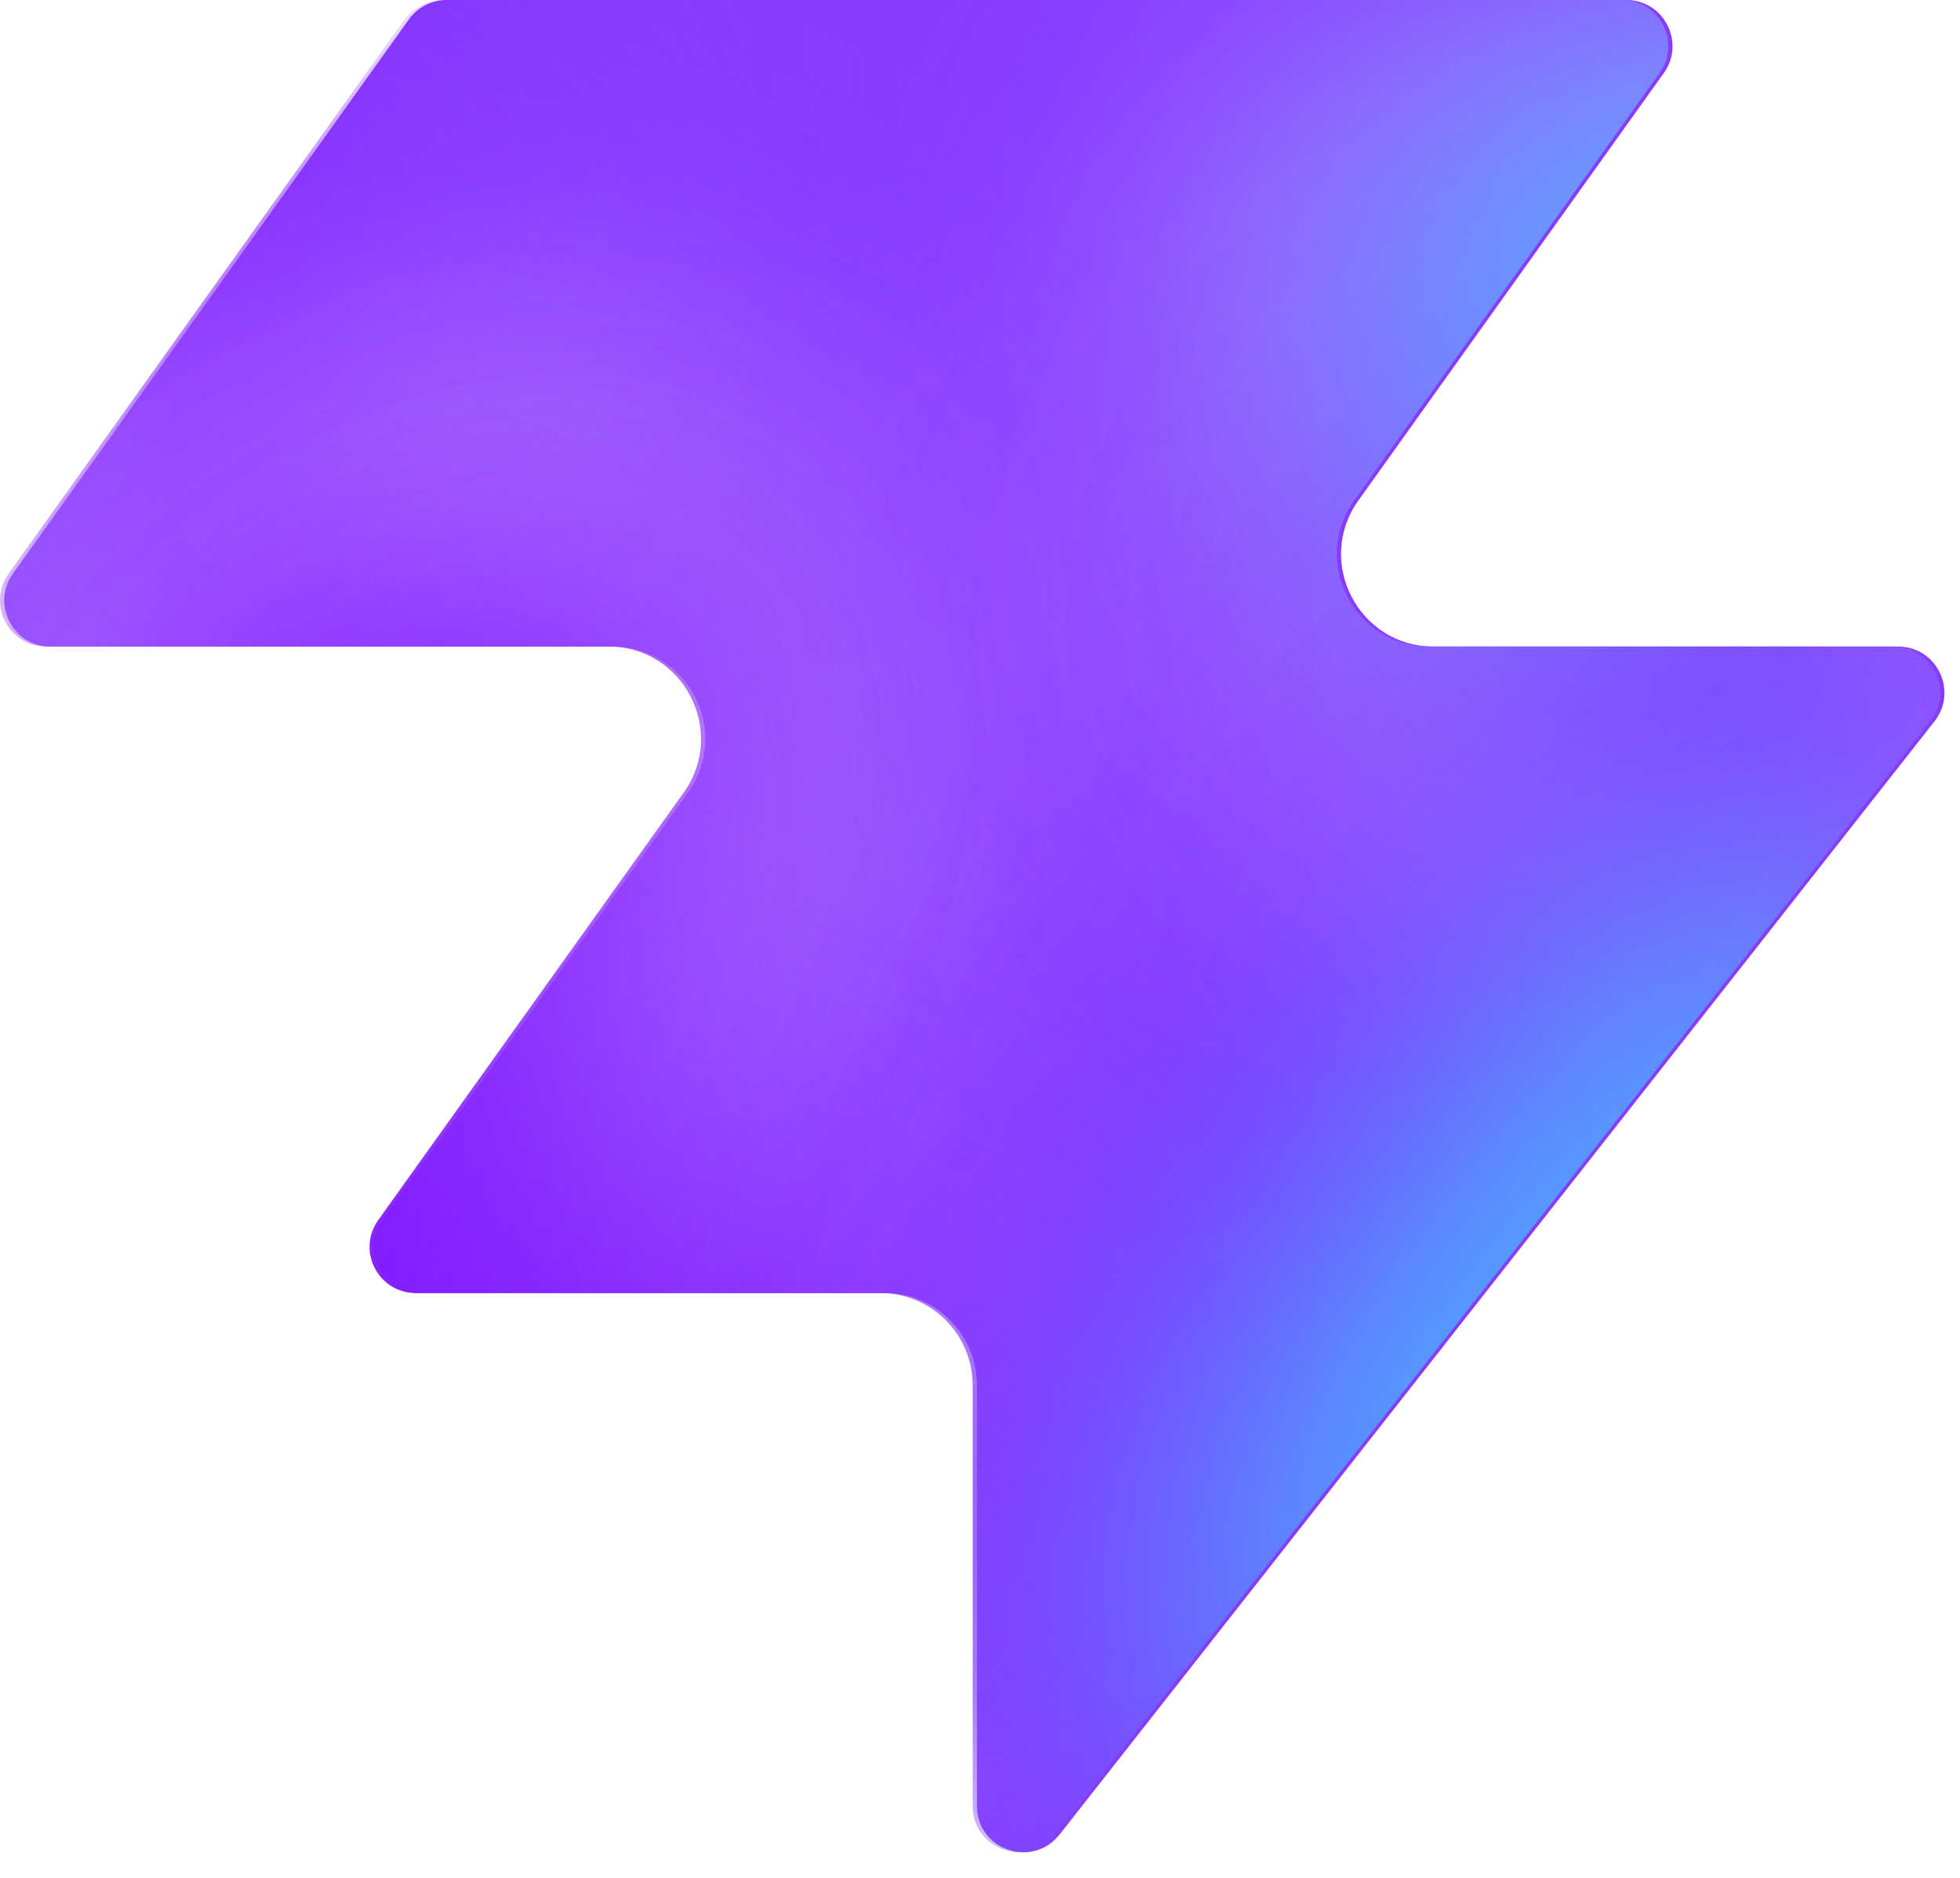
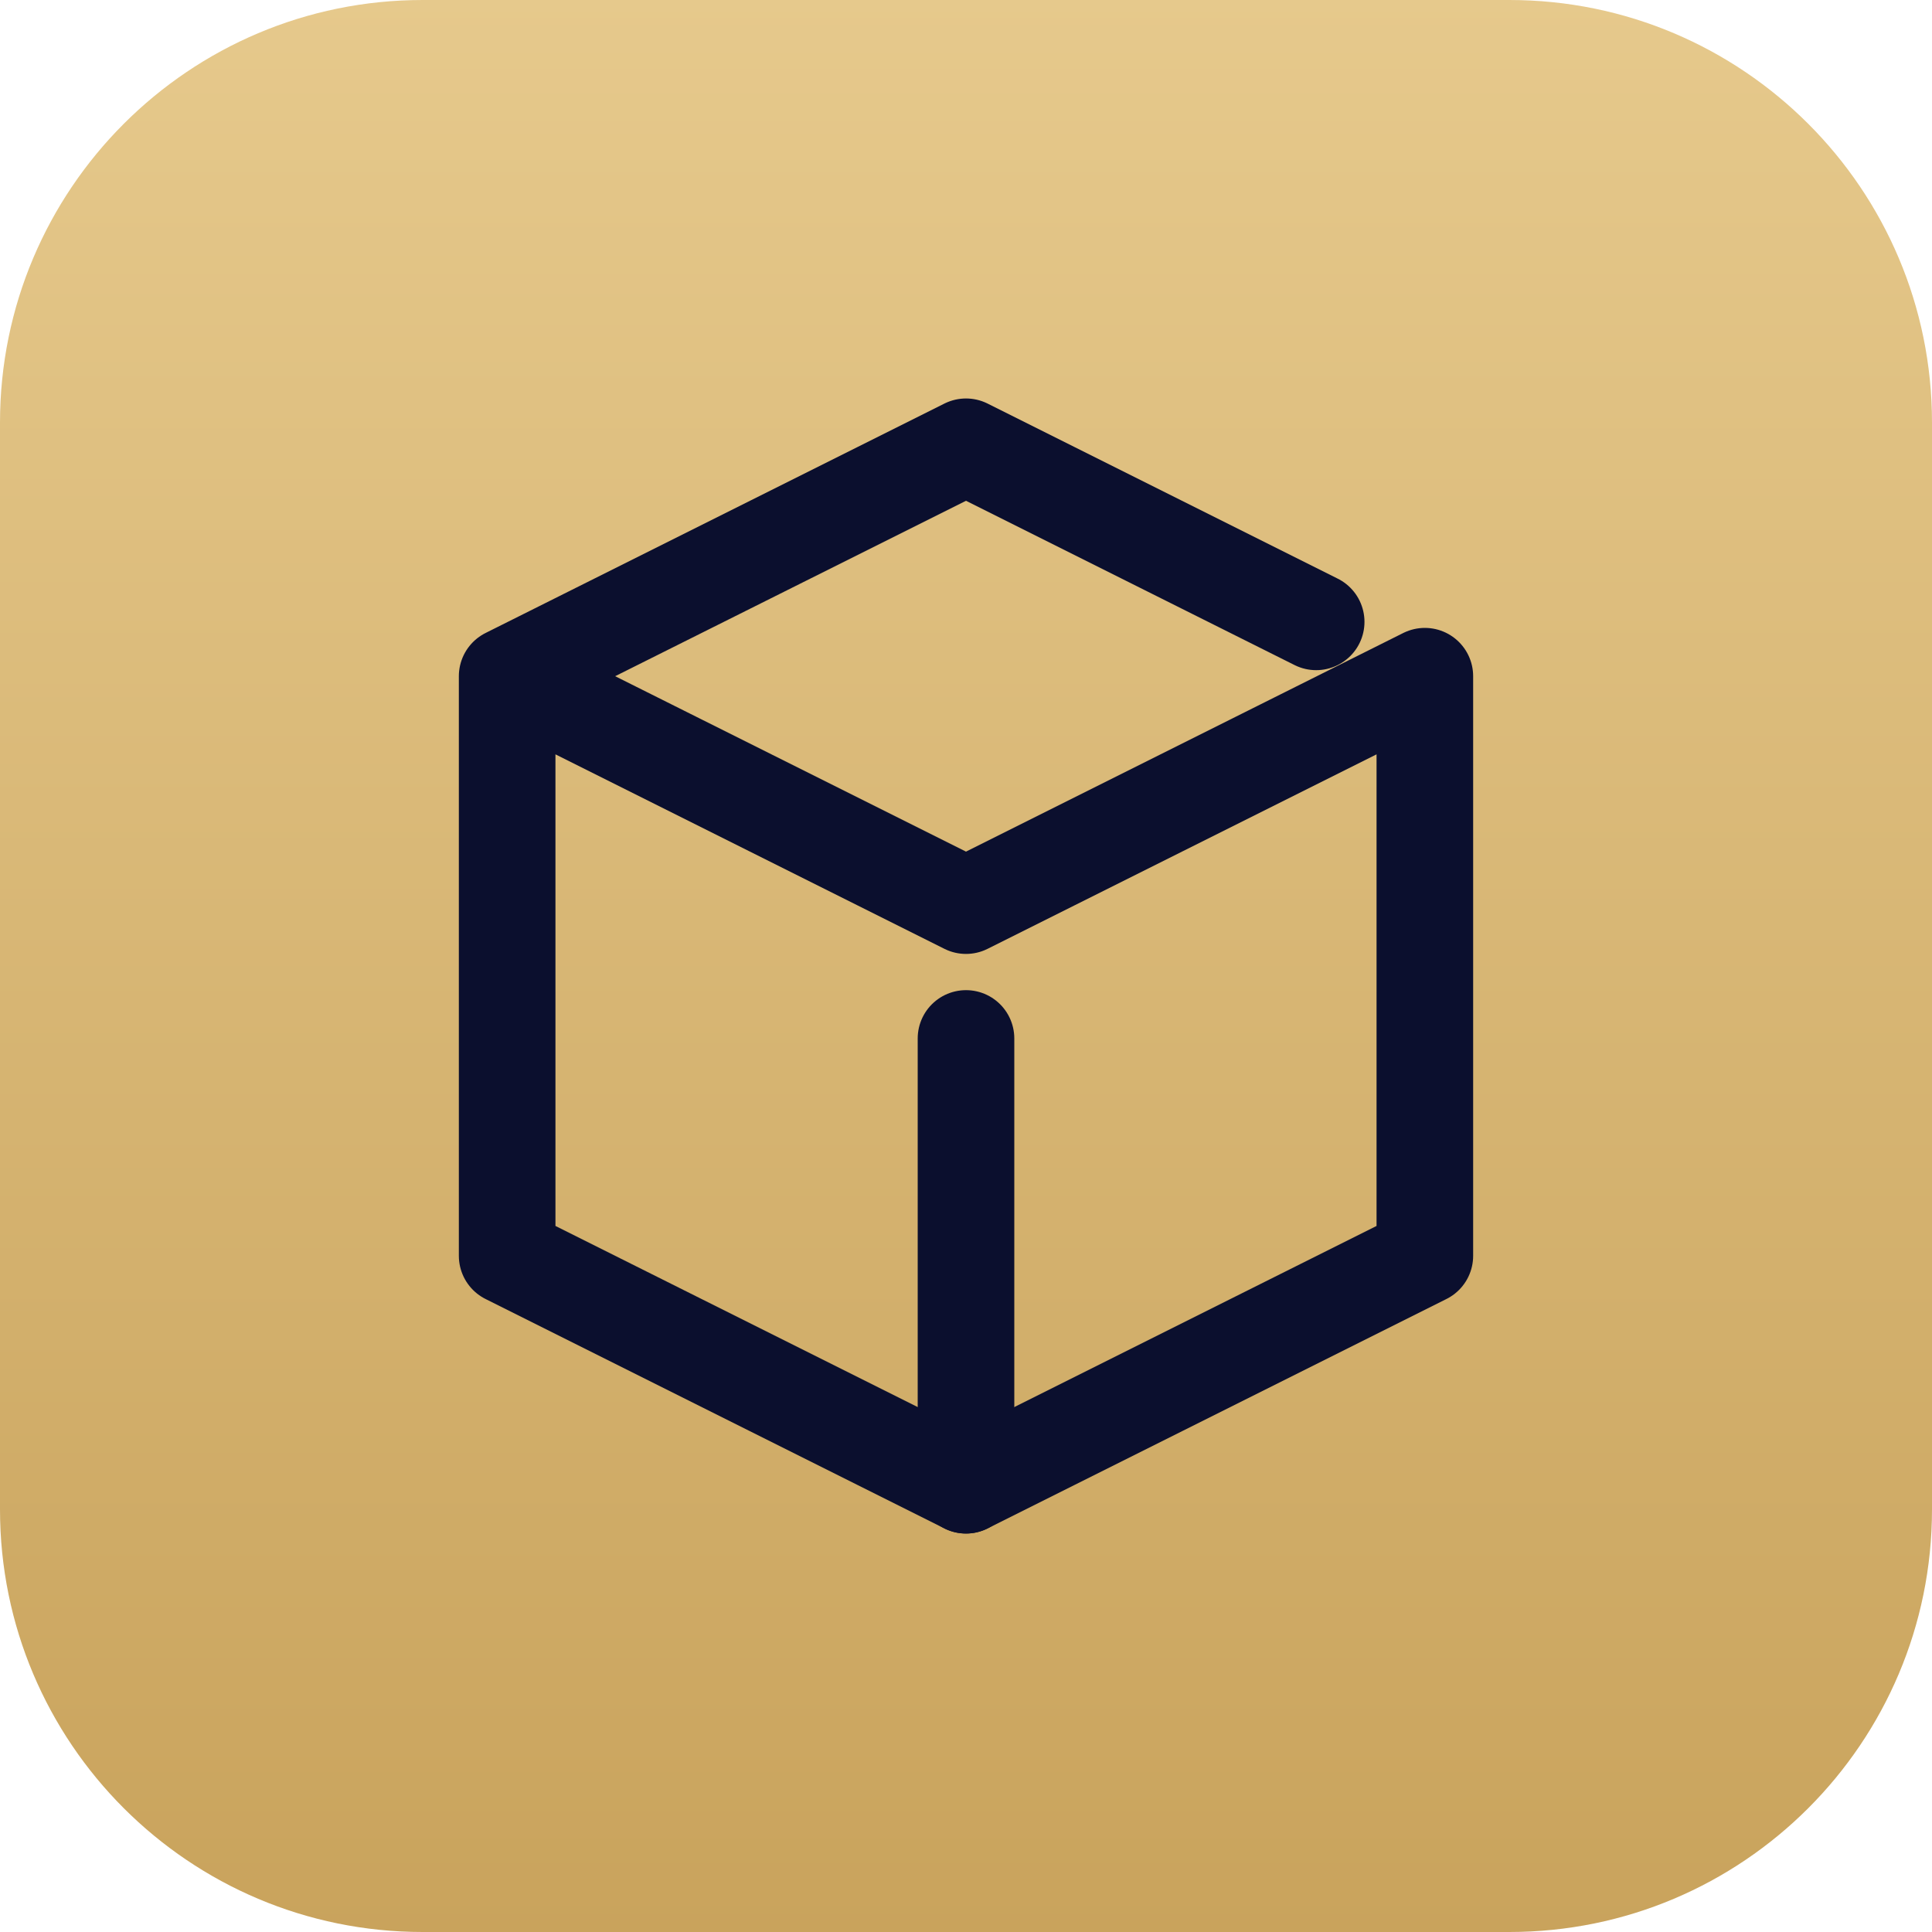
- <svg xmlns="http://www.w3.org/2000/svg" width="48" height="46" fill="none" viewBox="0 0 48 46">
-   <path fill="#863bff" d="M25.946 44.938c-.664.845-2.021.375-2.021-.698V33.937a2.26 2.26 0 0 0-2.262-2.262H10.287c-.92 0-1.456-1.04-.92-1.788l7.48-10.471c1.07-1.497 0-3.578-1.842-3.578H1.237c-.92 0-1.456-1.04-.92-1.788L10.013.474c.214-.297.556-.474.92-.474h28.894c.92 0 1.456 1.04.92 1.788l-7.48 10.471c-1.07 1.498 0 3.579 1.842 3.579h11.377c.943 0 1.473 1.088.89 1.83L25.947 44.94z" style="fill:#863bff;fill:color(display-p3 .525 .23 1);fill-opacity:1" />
-   <mask id="a" width="48" height="46" x="0" y="0" maskUnits="userSpaceOnUse" style="mask-type:alpha">
-     <path fill="#000" d="M25.842 44.938c-.664.844-2.021.375-2.021-.698V33.937a2.26 2.26 0 0 0-2.262-2.262H10.183c-.92 0-1.456-1.04-.92-1.788l7.48-10.471c1.07-1.498 0-3.579-1.842-3.579H1.133c-.92 0-1.456-1.04-.92-1.787L9.91.473c.214-.297.556-.474.92-.474h28.894c.92 0 1.456 1.04.92 1.788l-7.48 10.471c-1.07 1.498 0 3.578 1.842 3.578h11.377c.943 0 1.473 1.088.89 1.832L25.843 44.94z" style="fill:#000;fill-opacity:1" />
-   </mask>
-   <g mask="url(#a)">
-     <g filter="url(#b)">
-       <ellipse cx="5.508" cy="14.704" fill="#ede6ff" rx="5.508" ry="14.704" style="fill:#ede6ff;fill:color(display-p3 .927 .903 1);fill-opacity:1" transform="matrix(.00324 1 1 -.00324 -4.47 31.516)" />
-     </g>
-     <g filter="url(#c)">
-       <ellipse cx="10.399" cy="29.851" fill="#ede6ff" rx="10.399" ry="29.851" style="fill:#ede6ff;fill:color(display-p3 .927 .903 1);fill-opacity:1" transform="matrix(.00324 1 1 -.00324 -39.328 7.883)" />
-     </g>
-     <g filter="url(#d)">
-       <ellipse cx="5.508" cy="30.487" fill="#7e14ff" rx="5.508" ry="30.487" style="fill:#7e14ff;fill:color(display-p3 .492 .077 1);fill-opacity:1" transform="rotate(89.814 -25.913 -14.639)scale(1 -1)" />
-     </g>
-     <g filter="url(#e)">
-       <ellipse cx="5.508" cy="30.599" fill="#7e14ff" rx="5.508" ry="30.599" style="fill:#7e14ff;fill:color(display-p3 .492 .077 1);fill-opacity:1" transform="rotate(89.814 -32.644 -3.334)scale(1 -1)" />
-     </g>
-     <g filter="url(#f)">
-       <ellipse cx="5.508" cy="30.599" fill="#7e14ff" rx="5.508" ry="30.599" style="fill:#7e14ff;fill:color(display-p3 .492 .077 1);fill-opacity:1" transform="matrix(.00324 1 1 -.00324 -34.34 30.47)" />
-     </g>
-     <g filter="url(#g)">
-       <ellipse cx="14.072" cy="22.078" fill="#ede6ff" rx="14.072" ry="22.078" style="fill:#ede6ff;fill:color(display-p3 .927 .903 1);fill-opacity:1" transform="rotate(93.35 24.506 48.493)scale(-1 1)" />
-     </g>
-     <g filter="url(#h)">
-       <ellipse cx="3.47" cy="21.501" fill="#7e14ff" rx="3.47" ry="21.501" style="fill:#7e14ff;fill:color(display-p3 .492 .077 1);fill-opacity:1" transform="rotate(89.009 28.708 47.59)scale(-1 1)" />
-     </g>
-     <g filter="url(#i)">
-       <ellipse cx="3.47" cy="21.501" fill="#7e14ff" rx="3.47" ry="21.501" style="fill:#7e14ff;fill:color(display-p3 .492 .077 1);fill-opacity:1" transform="rotate(89.009 28.708 47.59)scale(-1 1)" />
-     </g>
-     <g filter="url(#j)">
-       <ellipse cx=".387" cy="8.972" fill="#7e14ff" rx="4.407" ry="29.108" style="fill:#7e14ff;fill:color(display-p3 .492 .077 1);fill-opacity:1" transform="rotate(39.51 .387 8.972)" />
-     </g>
-     <g filter="url(#k)">
-       <ellipse cx="47.523" cy="-6.092" fill="#7e14ff" rx="4.407" ry="29.108" style="fill:#7e14ff;fill:color(display-p3 .492 .077 1);fill-opacity:1" transform="rotate(37.892 47.523 -6.092)" />
-     </g>
-     <g filter="url(#l)">
-       <ellipse cx="41.412" cy="6.333" fill="#47bfff" rx="5.971" ry="9.665" style="fill:#47bfff;fill:color(display-p3 .28 .748 1);fill-opacity:1" transform="rotate(37.892 41.412 6.333)" />
-     </g>
-     <g filter="url(#m)">
-       <ellipse cx="-1.879" cy="38.332" fill="#7e14ff" rx="4.407" ry="29.108" style="fill:#7e14ff;fill:color(display-p3 .492 .077 1);fill-opacity:1" transform="rotate(37.892 -1.88 38.332)" />
-     </g>
-     <g filter="url(#n)">
-       <ellipse cx="-1.879" cy="38.332" fill="#7e14ff" rx="4.407" ry="29.108" style="fill:#7e14ff;fill:color(display-p3 .492 .077 1);fill-opacity:1" transform="rotate(37.892 -1.88 38.332)" />
-     </g>
-     <g filter="url(#o)">
-       <ellipse cx="35.651" cy="29.907" fill="#7e14ff" rx="4.407" ry="29.108" style="fill:#7e14ff;fill:color(display-p3 .492 .077 1);fill-opacity:1" transform="rotate(37.892 35.651 29.907)" />
-     </g>
-     <g filter="url(#p)">
-       <ellipse cx="38.418" cy="32.4" fill="#47bfff" rx="5.971" ry="15.297" style="fill:#47bfff;fill:color(display-p3 .28 .748 1);fill-opacity:1" transform="rotate(37.892 38.418 32.4)" />
-     </g>
+ <svg xmlns="http://www.w3.org/2000/svg" viewBox="0 0 64 64">
+   <defs>
+     <linearGradient id="gold" x1="0" y1="0" x2="0" y2="1">
+       <stop offset="0" stop-color="#E6C98C" />
+       <stop offset="1" stop-color="#C9A35C" />
+     </linearGradient>
+   </defs>
+   <rect width="64" height="64" rx="14" fill="url(#gold)" />
+   <g transform="translate(12 12) scale(0.4)" fill="none" stroke="#0B0F2E" stroke-width="8" stroke-linecap="round" stroke-linejoin="round">
+     <path d="M79 21.5 50 7 12 26v48l38 19 38-19V26L50 45 12 26" />
+     <path d="M50 56v37" />
  </g>
-   <defs>
-     <filter id="b" width="60.045" height="41.654" x="-19.77" y="16.149" color-interpolation-filters="sRGB" filterUnits="userSpaceOnUse">
-       <feFlood flood-opacity="0" result="BackgroundImageFix" />
-       <feBlend in="SourceGraphic" in2="BackgroundImageFix" result="shape" />
-       <feGaussianBlur result="effect1_foregroundBlur_2002_17158" stdDeviation="7.659" />
-     </filter>
-     <filter id="c" width="90.34" height="51.437" x="-54.613" y="-7.533" color-interpolation-filters="sRGB" filterUnits="userSpaceOnUse">
-       <feFlood flood-opacity="0" result="BackgroundImageFix" />
-       <feBlend in="SourceGraphic" in2="BackgroundImageFix" result="shape" />
-       <feGaussianBlur result="effect1_foregroundBlur_2002_17158" stdDeviation="7.659" />
-     </filter>
-     <filter id="d" width="79.355" height="29.4" x="-49.64" y="2.03" color-interpolation-filters="sRGB" filterUnits="userSpaceOnUse">
-       <feFlood flood-opacity="0" result="BackgroundImageFix" />
-       <feBlend in="SourceGraphic" in2="BackgroundImageFix" result="shape" />
-       <feGaussianBlur result="effect1_foregroundBlur_2002_17158" stdDeviation="4.596" />
-     </filter>
-     <filter id="e" width="79.579" height="29.4" x="-45.045" y="20.029" color-interpolation-filters="sRGB" filterUnits="userSpaceOnUse">
-       <feFlood flood-opacity="0" result="BackgroundImageFix" />
-       <feBlend in="SourceGraphic" in2="BackgroundImageFix" result="shape" />
-       <feGaussianBlur result="effect1_foregroundBlur_2002_17158" stdDeviation="4.596" />
-     </filter>
-     <filter id="f" width="79.579" height="29.4" x="-43.513" y="21.178" color-interpolation-filters="sRGB" filterUnits="userSpaceOnUse">
-       <feFlood flood-opacity="0" result="BackgroundImageFix" />
-       <feBlend in="SourceGraphic" in2="BackgroundImageFix" result="shape" />
-       <feGaussianBlur result="effect1_foregroundBlur_2002_17158" stdDeviation="4.596" />
-     </filter>
-     <filter id="g" width="74.749" height="58.852" x="15.756" y="-17.901" color-interpolation-filters="sRGB" filterUnits="userSpaceOnUse">
-       <feFlood flood-opacity="0" result="BackgroundImageFix" />
-       <feBlend in="SourceGraphic" in2="BackgroundImageFix" result="shape" />
-       <feGaussianBlur result="effect1_foregroundBlur_2002_17158" stdDeviation="7.659" />
-     </filter>
-     <filter id="h" width="61.377" height="25.362" x="23.548" y="2.284" color-interpolation-filters="sRGB" filterUnits="userSpaceOnUse">
-       <feFlood flood-opacity="0" result="BackgroundImageFix" />
-       <feBlend in="SourceGraphic" in2="BackgroundImageFix" result="shape" />
-       <feGaussianBlur result="effect1_foregroundBlur_2002_17158" stdDeviation="4.596" />
-     </filter>
-     <filter id="i" width="61.377" height="25.362" x="23.548" y="2.284" color-interpolation-filters="sRGB" filterUnits="userSpaceOnUse">
-       <feFlood flood-opacity="0" result="BackgroundImageFix" />
-       <feBlend in="SourceGraphic" in2="BackgroundImageFix" result="shape" />
-       <feGaussianBlur result="effect1_foregroundBlur_2002_17158" stdDeviation="4.596" />
-     </filter>
-     <filter id="j" width="56.045" height="63.649" x="-27.636" y="-22.853" color-interpolation-filters="sRGB" filterUnits="userSpaceOnUse">
-       <feFlood flood-opacity="0" result="BackgroundImageFix" />
-       <feBlend in="SourceGraphic" in2="BackgroundImageFix" result="shape" />
-       <feGaussianBlur result="effect1_foregroundBlur_2002_17158" stdDeviation="4.596" />
-     </filter>
-     <filter id="k" width="54.814" height="64.646" x="20.116" y="-38.415" color-interpolation-filters="sRGB" filterUnits="userSpaceOnUse">
-       <feFlood flood-opacity="0" result="BackgroundImageFix" />
-       <feBlend in="SourceGraphic" in2="BackgroundImageFix" result="shape" />
-       <feGaussianBlur result="effect1_foregroundBlur_2002_17158" stdDeviation="4.596" />
-     </filter>
-     <filter id="l" width="33.541" height="35.313" x="24.641" y="-11.323" color-interpolation-filters="sRGB" filterUnits="userSpaceOnUse">
-       <feFlood flood-opacity="0" result="BackgroundImageFix" />
-       <feBlend in="SourceGraphic" in2="BackgroundImageFix" result="shape" />
-       <feGaussianBlur result="effect1_foregroundBlur_2002_17158" stdDeviation="4.596" />
-     </filter>
-     <filter id="m" width="54.814" height="64.646" x="-29.286" y="6.009" color-interpolation-filters="sRGB" filterUnits="userSpaceOnUse">
-       <feFlood flood-opacity="0" result="BackgroundImageFix" />
-       <feBlend in="SourceGraphic" in2="BackgroundImageFix" result="shape" />
-       <feGaussianBlur result="effect1_foregroundBlur_2002_17158" stdDeviation="4.596" />
-     </filter>
-     <filter id="n" width="54.814" height="64.646" x="-29.286" y="6.009" color-interpolation-filters="sRGB" filterUnits="userSpaceOnUse">
-       <feFlood flood-opacity="0" result="BackgroundImageFix" />
-       <feBlend in="SourceGraphic" in2="BackgroundImageFix" result="shape" />
-       <feGaussianBlur result="effect1_foregroundBlur_2002_17158" stdDeviation="4.596" />
-     </filter>
-     <filter id="o" width="54.814" height="64.646" x="8.244" y="-2.416" color-interpolation-filters="sRGB" filterUnits="userSpaceOnUse">
-       <feFlood flood-opacity="0" result="BackgroundImageFix" />
-       <feBlend in="SourceGraphic" in2="BackgroundImageFix" result="shape" />
-       <feGaussianBlur result="effect1_foregroundBlur_2002_17158" stdDeviation="4.596" />
-     </filter>
-     <filter id="p" width="39.409" height="43.623" x="18.713" y="10.588" color-interpolation-filters="sRGB" filterUnits="userSpaceOnUse">
-       <feFlood flood-opacity="0" result="BackgroundImageFix" />
-       <feBlend in="SourceGraphic" in2="BackgroundImageFix" result="shape" />
-       <feGaussianBlur result="effect1_foregroundBlur_2002_17158" stdDeviation="4.596" />
-     </filter>
-   </defs>
</svg>
